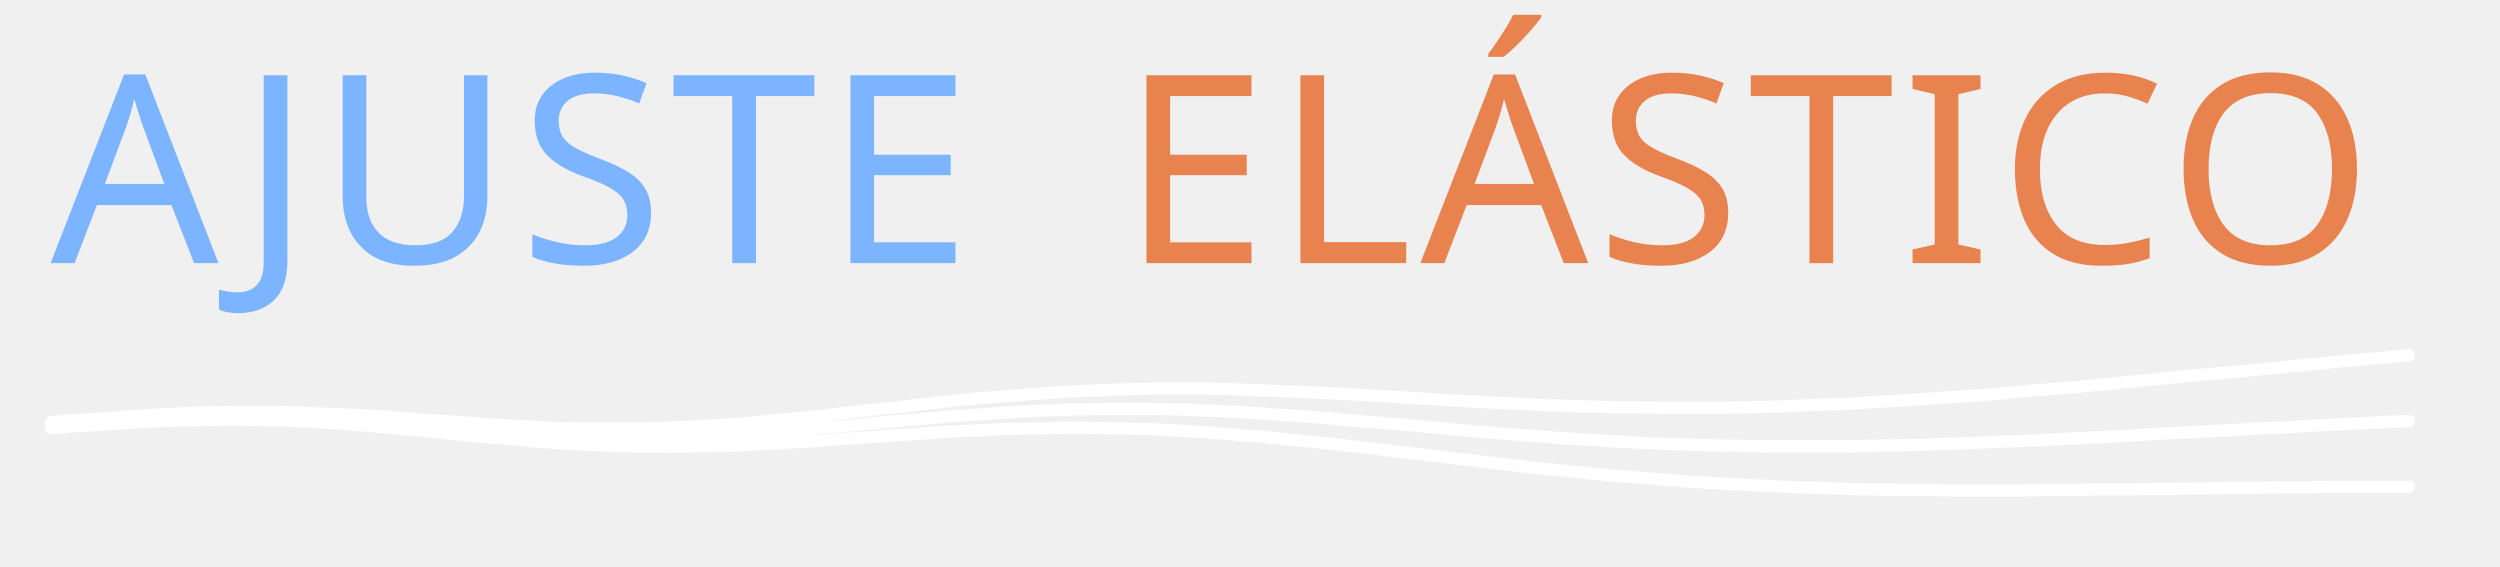
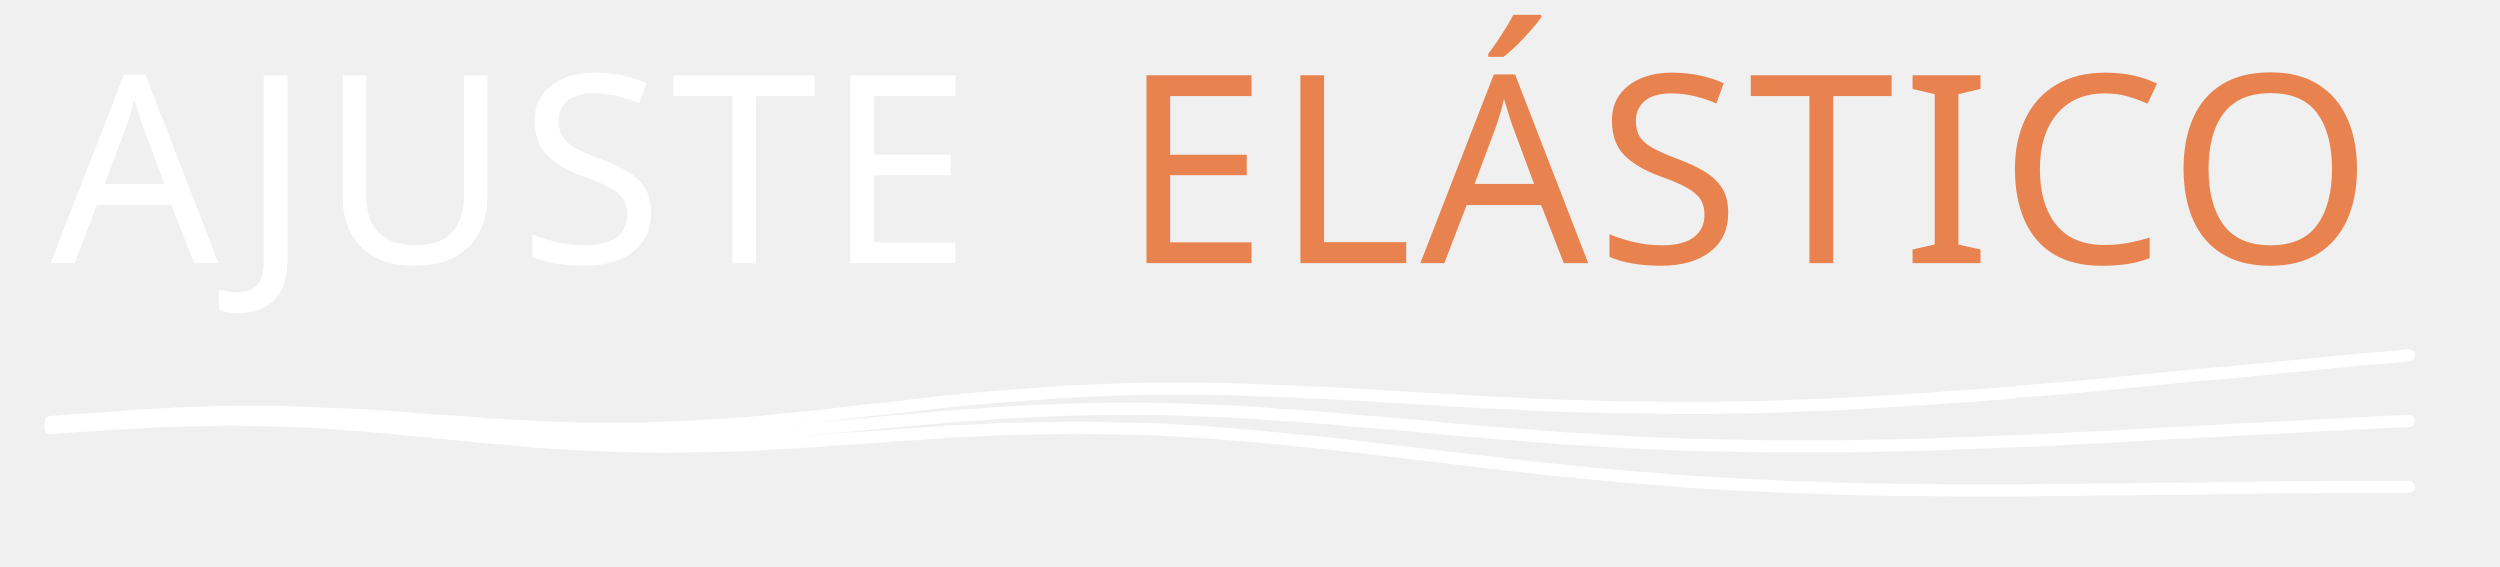
<svg xmlns="http://www.w3.org/2000/svg" width="494" height="112" viewBox="0 0 494 112">
-   <text font-family="Poppins, sans-serif" x="10" y="52" font-size="52" font-weight="500" letter-spacing="1.5" fill="#7DB4FF">AJUSTE</text>
+   <text font-family="Poppins, sans-serif" x="10" y="52" font-size="52" font-weight="500" letter-spacing="1.5" fill="#FFFFFF">AJUSTE</text>
  <text font-family="Poppins, sans-serif" x="221.5" y="52" font-size="52" font-weight="500" letter-spacing="1.5" fill="#E8834F">ELÁSTICO</text>
  <path d="M 10.0,83.4 L 15.1,83.0 L 20.1,82.7 L 25.2,82.3 L 30.3,82.0 L 35.3,81.7 L 40.4,81.5 L 45.5,81.4 L 50.5,81.4 L 55.6,81.4 L 60.6,81.6 L 65.7,81.8 L 70.8,82.0 L 75.8,82.3 L 80.9,82.7 L 86.0,83.1 L 91.0,83.4 L 96.1,83.8 L 101.2,84.1 L 106.2,84.4 L 111.3,84.6 L 116.4,84.7 L 121.4,84.7 L 126.5,84.7 L 131.6,84.5 L 136.6,84.3 L 141.7,84.0 L 146.8,83.7 L 151.8,83.2 L 156.9,82.7 L 161.9,82.2 L 167.0,81.6 L 172.1,81.0 L 177.1,80.5 L 182.2,79.9 L 187.3,79.3 L 192.3,78.8 L 197.4,78.4 L 202.5,78.0 L 207.5,77.6 L 212.6,77.3 L 217.7,77.1 L 222.7,76.9 L 227.8,76.8 L 232.8,76.8 L 237.9,76.8 L 243.0,76.9 L 248.1,77.1 L 253.1,77.3 L 258.2,77.5 L 263.2,77.7 L 268.3,78.0 L 273.4,78.3 L 278.4,78.6 L 283.5,78.9 L 288.6,79.2 L 293.6,79.5 L 298.7,79.7 L 303.8,80.0 L 308.8,80.2 L 313.9,80.3 L 318.9,80.5 L 324.0,80.5 L 329.1,80.6 L 334.1,80.6 L 339.2,80.6 L 344.3,80.5 L 349.3,80.4 L 354.4,80.2 L 359.5,80.0 L 364.5,79.8 L 369.6,79.5 L 374.7,79.2 L 379.7,78.9 L 384.8,78.5 L 389.9,78.2 L 394.9,77.8 L 400.0,77.3 L 405.1,76.9 L 410.1,76.5 L 415.2,76.0 L 420.2,75.5 L 425.3,75.0 L 430.4,74.5 L 435.4,74.0 L 440.5,73.6 L 445.6,73.1 L 450.6,72.6 L 455.7,72.1 L 460.8,71.6 L 465.8,71.1 L 470.9,70.7 L 476.0,70.2 L 476.0,70.2" fill="none" stroke="#FFFFFF" stroke-width="2.4" stroke-linecap="round" />
  <path d="M 10.0,84.0 L 15.1,83.6 L 20.1,83.3 L 25.2,82.9 L 30.3,82.6 L 35.3,82.4 L 40.4,82.2 L 45.5,82.2 L 50.5,82.2 L 55.6,82.3 L 60.6,82.4 L 65.7,82.7 L 70.8,83.0 L 75.8,83.4 L 80.9,83.8 L 86.0,84.2 L 91.0,84.7 L 96.1,85.1 L 101.2,85.5 L 106.2,85.8 L 111.3,86.1 L 116.4,86.3 L 121.4,86.4 L 126.5,86.5 L 131.6,86.4 L 136.6,86.3 L 141.7,86.1 L 146.8,85.8 L 151.8,85.5 L 156.9,85.1 L 161.9,84.6 L 167.0,84.2 L 172.1,83.7 L 177.1,83.2 L 182.2,82.8 L 187.3,82.3 L 192.3,82.0 L 197.4,81.6 L 202.5,81.3 L 207.5,81.1 L 212.6,80.9 L 217.7,80.8 L 222.7,80.8 L 227.8,80.8 L 232.8,80.9 L 237.9,81.1 L 243.0,81.3 L 248.1,81.6 L 253.1,82.0 L 258.2,82.3 L 263.2,82.7 L 268.3,83.2 L 273.4,83.6 L 278.4,84.0 L 283.5,84.5 L 288.6,85.0 L 293.6,85.4 L 298.7,85.8 L 303.8,86.2 L 308.8,86.6 L 313.9,86.9 L 318.9,87.2 L 324.0,87.5 L 329.1,87.7 L 334.1,87.9 L 339.2,88.0 L 344.3,88.1 L 349.3,88.2 L 354.4,88.2 L 359.5,88.2 L 364.5,88.2 L 369.6,88.1 L 374.7,88.0 L 379.7,87.9 L 384.8,87.7 L 389.9,87.5 L 394.9,87.3 L 400.0,87.1 L 405.1,86.9 L 410.1,86.6 L 415.2,86.4 L 420.2,86.1 L 425.3,85.8 L 430.4,85.5 L 435.4,85.3 L 440.5,85.0 L 445.6,84.7 L 450.6,84.5 L 455.7,84.2 L 460.8,83.9 L 465.8,83.7 L 470.9,83.4 L 476.0,83.2 L 476.0,83.2" fill="none" stroke="#FFFFFF" stroke-width="2.4" stroke-linecap="round" />
  <path d="M 10.0,84.6 L 15.1,84.2 L 20.1,83.9 L 25.2,83.6 L 30.3,83.3 L 35.3,83.1 L 40.4,83.0 L 45.5,82.9 L 50.5,83.0 L 55.6,83.1 L 60.6,83.3 L 65.7,83.6 L 70.8,84.0 L 75.8,84.4 L 80.9,84.9 L 86.0,85.4 L 91.0,85.9 L 96.1,86.4 L 101.2,86.8 L 106.2,87.3 L 111.3,87.6 L 116.4,87.9 L 121.4,88.1 L 126.5,88.2 L 131.6,88.3 L 136.6,88.2 L 141.7,88.1 L 146.8,88.0 L 151.8,87.7 L 156.9,87.4 L 161.9,87.1 L 167.0,86.7 L 172.1,86.4 L 177.1,86.0 L 182.2,85.7 L 187.3,85.3 L 192.3,85.1 L 197.4,84.8 L 202.5,84.7 L 207.5,84.6 L 212.6,84.5 L 217.7,84.6 L 222.7,84.7 L 227.8,84.8 L 232.8,85.1 L 237.9,85.4 L 243.0,85.8 L 248.1,86.2 L 253.1,86.7 L 258.2,87.2 L 263.2,87.7 L 268.3,88.3 L 273.4,88.9 L 278.4,89.5 L 283.5,90.1 L 288.6,90.7 L 293.6,91.3 L 298.7,91.9 L 303.8,92.5 L 308.8,93.0 L 313.9,93.5 L 318.9,94.0 L 324.0,94.4 L 329.1,94.8 L 334.1,95.2 L 339.2,95.5 L 344.3,95.8 L 349.3,96.0 L 354.4,96.3 L 359.5,96.4 L 364.5,96.6 L 369.6,96.7 L 374.7,96.8 L 379.7,96.8 L 384.8,96.9 L 389.9,96.9 L 394.9,96.9 L 400.0,96.9 L 405.1,96.8 L 410.1,96.8 L 415.2,96.7 L 420.2,96.7 L 425.3,96.6 L 430.4,96.6 L 435.4,96.5 L 440.5,96.4 L 445.6,96.4 L 450.6,96.3 L 455.7,96.3 L 460.8,96.2 L 465.8,96.2 L 470.9,96.2 L 476.0,96.2 L 476.0,96.2" fill="none" stroke="#FFFFFF" stroke-width="2.4" stroke-linecap="round" />
</svg>
